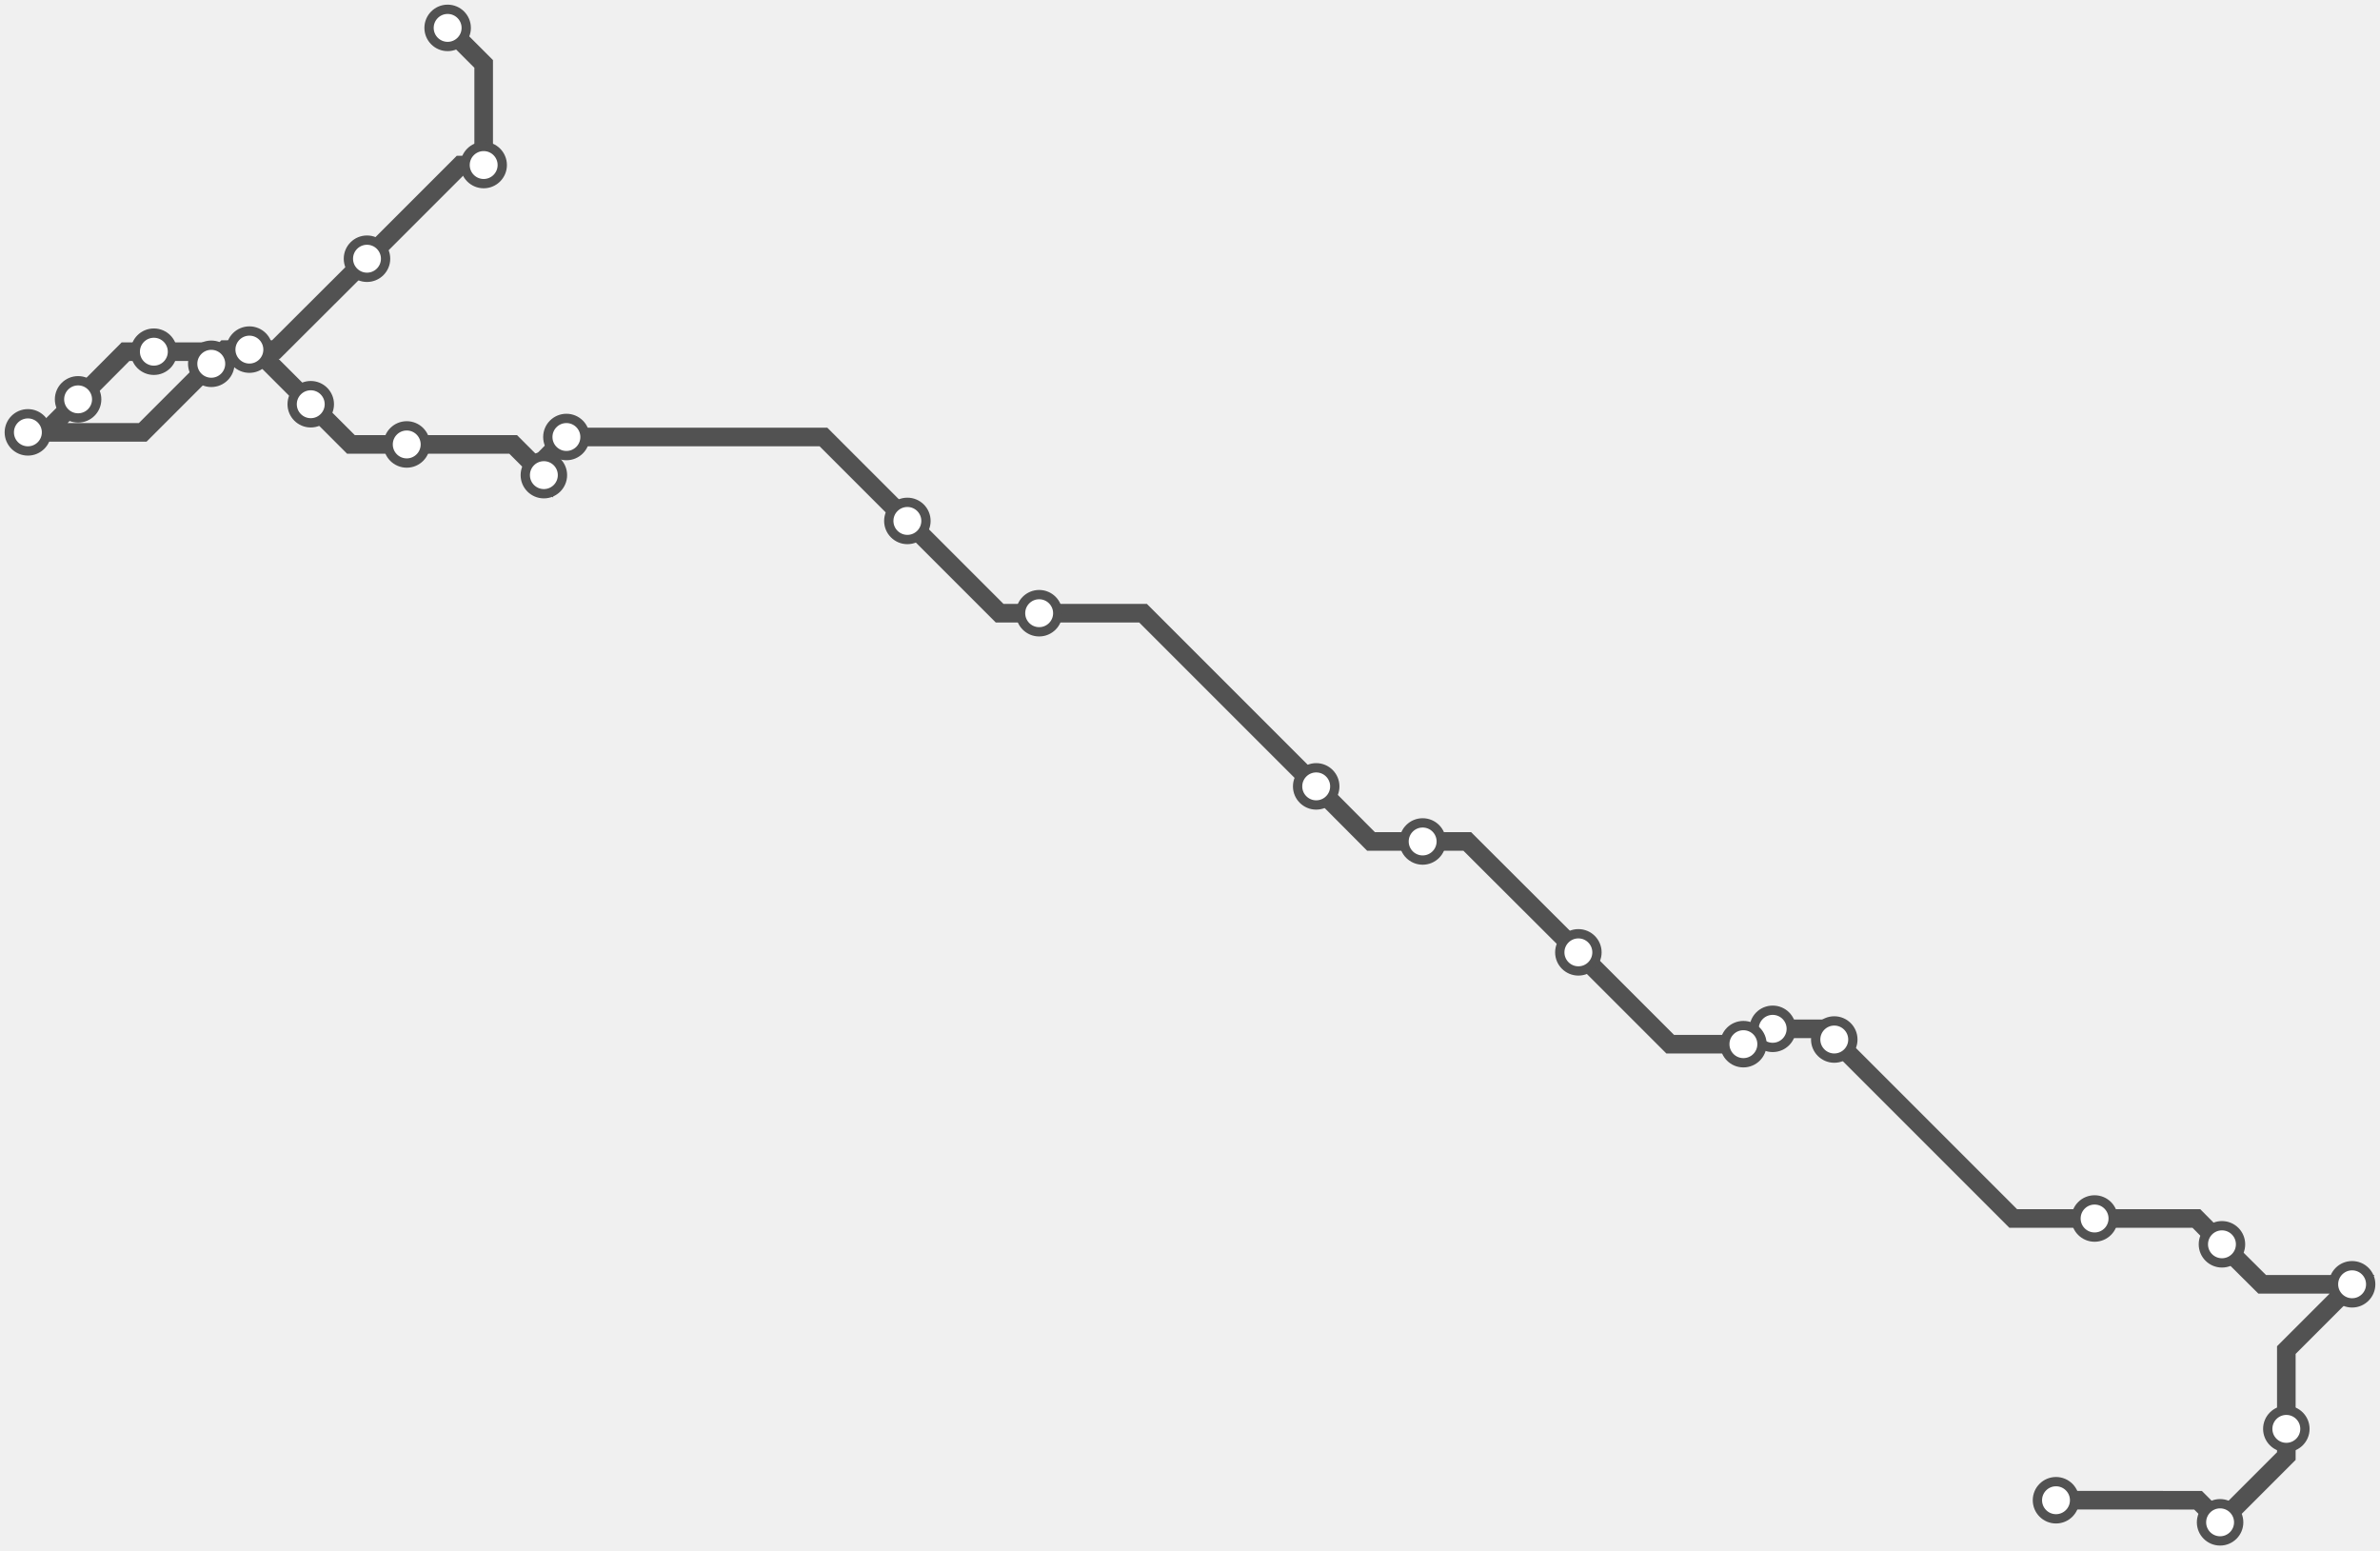
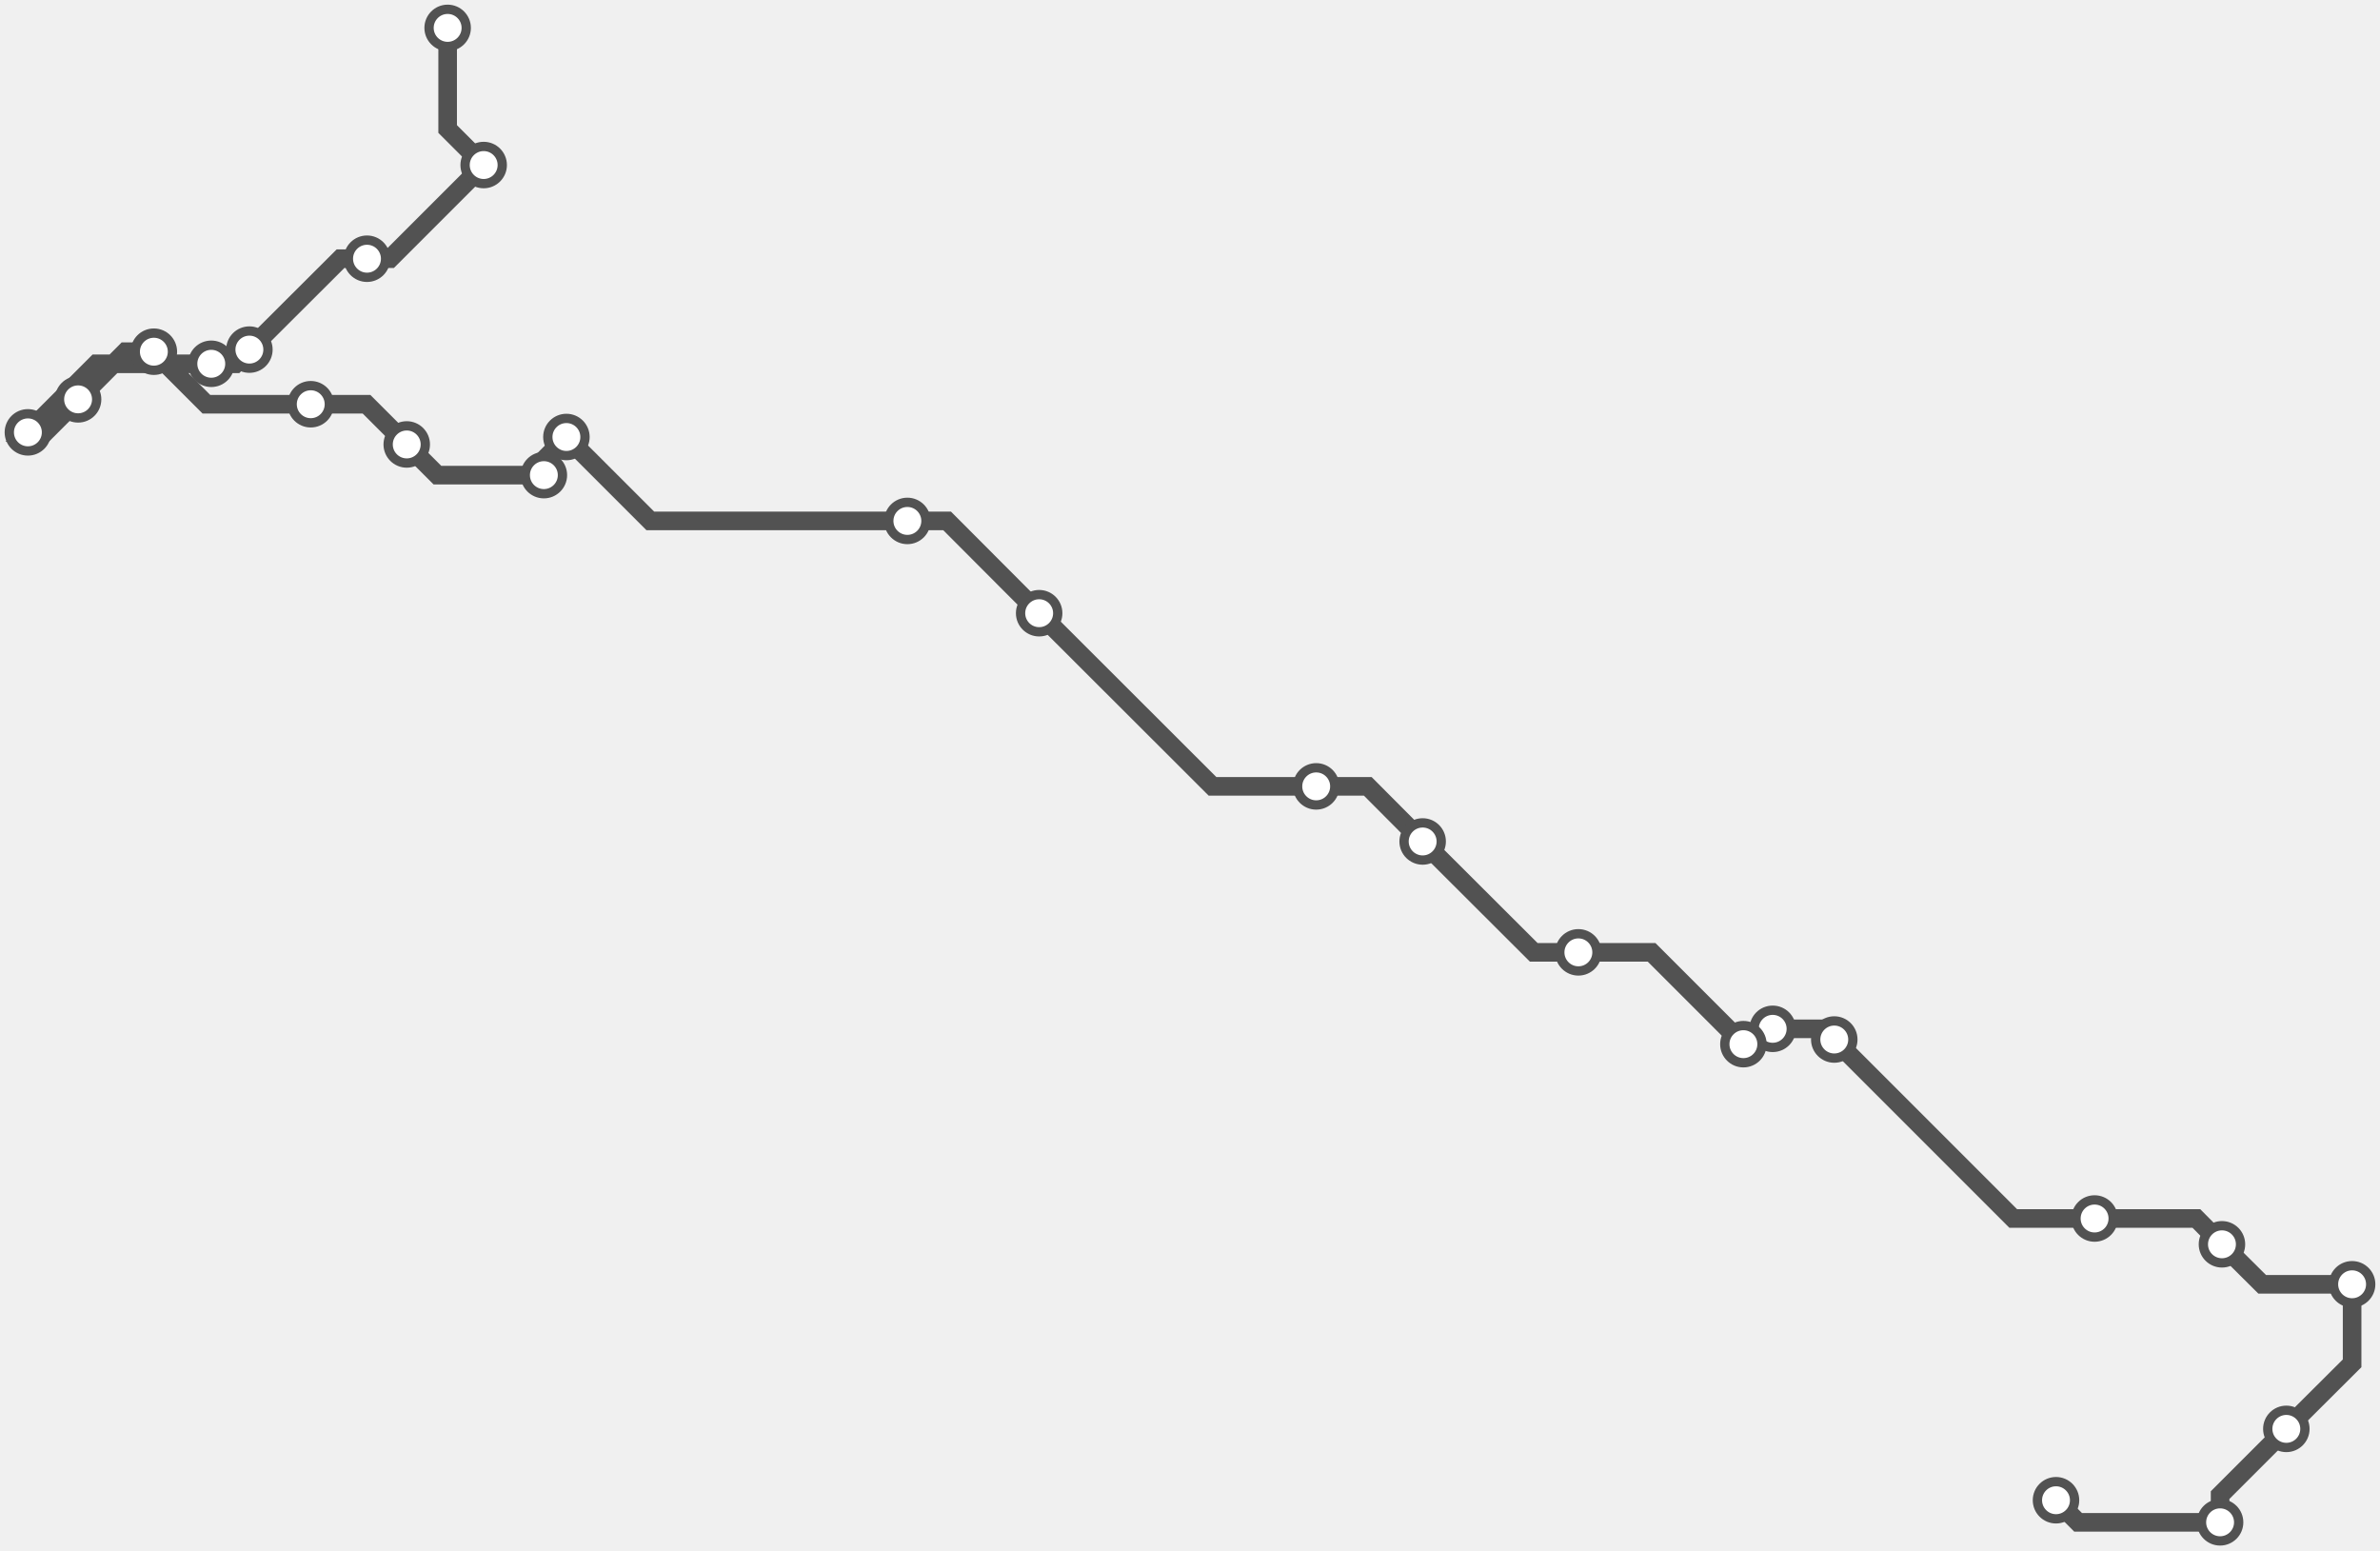
<svg xmlns="http://www.w3.org/2000/svg" width="1024.0" height="666.9">
-   <path d="M884.576 645.368 L945.7 645.4 L955.2 654.9 L983.7 626.4 L983.7 614.7 L983.7 580.8 L1012.0 552.5 L973.3 552.5 L956.0 535.3 L945.0 524.2 L901.2 524.2 L866.2 524.2 L789.2 447.2 L784.5 442.6 L762.7 442.6 L756.7 442.6 L750.1 449.2 L718.6 449.2 L679.1 409.7 L631.3 362.0 L612.1 362.0 L589.9 362.0 L566.3 338.3 L491.8 263.8 L447.1 263.8 L430.1 263.8 L390.4 224.1 L354.3 188.0 L243.7 188.0 L234.0 197.8 L234.0 204.4 L220.8 191.2 L175.0 191.2 L151.0 191.2 L133.7 173.9 L111.1 151.3 L66.2 151.3 L54.0 151.3 L33.6 171.8 L19.4 186.0 L12.0 186.0 L61.4 186.0 L90.9 156.5 L96.9 150.4 L107.3 150.4 L118.7 150.4 L157.9 111.3 L198.2 71.0 L208.1 71.0 L208.1 27.5 L192.6 12.0 " />
+   <path d="M884.576 645.368 L894.1 654.9 L955.2 654.9 L955.2 643.2 L983.7 614.7 L1012.0 586.5 L1012.0 552.5 L973.3 552.5 L956.0 535.3 L945.0 524.2 L901.2 524.2 L866.2 524.2 L789.2 447.2 L784.5 442.6 L762.7 442.6 L756.7 442.6 L750.1 449.2 L710.6 409.7 L679.1 409.7 L659.9 409.7 L612.1 362.0 L588.5 338.3 L566.3 338.3 L521.7 338.3 L447.1 263.8 L407.5 224.1 L390.4 224.1 L279.8 224.1 L243.7 188.0 L234.0 197.8 L234.0 204.4 L188.2 204.4 L175.0 191.2 L157.7 173.9 L133.7 173.9 L88.8 173.9 L66.2 151.3 L54.0 151.3 L33.6 171.8 L19.4 186.0 L12.0 186.0 L41.5 156.5 L90.9 156.5 L101.3 156.5 L107.3 150.4 L146.5 111.3 L157.9 111.3 L167.8 111.3 L208.1 71.0 L192.6 55.5 L192.6 12.0 " />
  <circle cx="884.6" cy="645.4" r="8" />
  <circle cx="955.2" cy="654.9" r="8" />
  <circle cx="983.7" cy="614.7" r="8" />
  <circle cx="1012.0" cy="552.5" r="8" />
  <circle cx="956.0" cy="535.3" r="8" />
  <circle cx="901.2" cy="524.2" r="8" />
  <circle cx="789.2" cy="447.2" r="8" />
  <circle cx="762.7" cy="442.6" r="8" />
  <circle cx="750.1" cy="449.2" r="8" />
  <circle cx="679.1" cy="409.7" r="8" />
  <circle cx="612.1" cy="362.0" r="8" />
  <circle cx="566.3" cy="338.3" r="8" />
  <circle cx="447.1" cy="263.8" r="8" />
  <circle cx="390.4" cy="224.1" r="8" />
  <circle cx="243.7" cy="188.0" r="8" />
  <circle cx="234.0" cy="204.4" r="8" />
  <circle cx="175.0" cy="191.2" r="8" />
  <circle cx="133.7" cy="173.9" r="8" />
  <circle cx="66.2" cy="151.3" r="8" />
  <circle cx="33.6" cy="171.8" r="8" />
  <circle cx="12.0" cy="186.0" r="8" />
  <circle cx="90.9" cy="156.5" r="8" />
  <circle cx="107.3" cy="150.4" r="8" />
  <circle cx="157.9" cy="111.3" r="8" />
  <circle cx="208.1" cy="71.0" r="8" />
  <circle cx="192.6" cy="12.0" r="8" />
  <style>
circle {
fill: white;
stroke: #525252;
stroke-width: 4;
}
path {
fill: none;
stroke: #525252;
stroke-width: 8;
}</style>
</svg>
